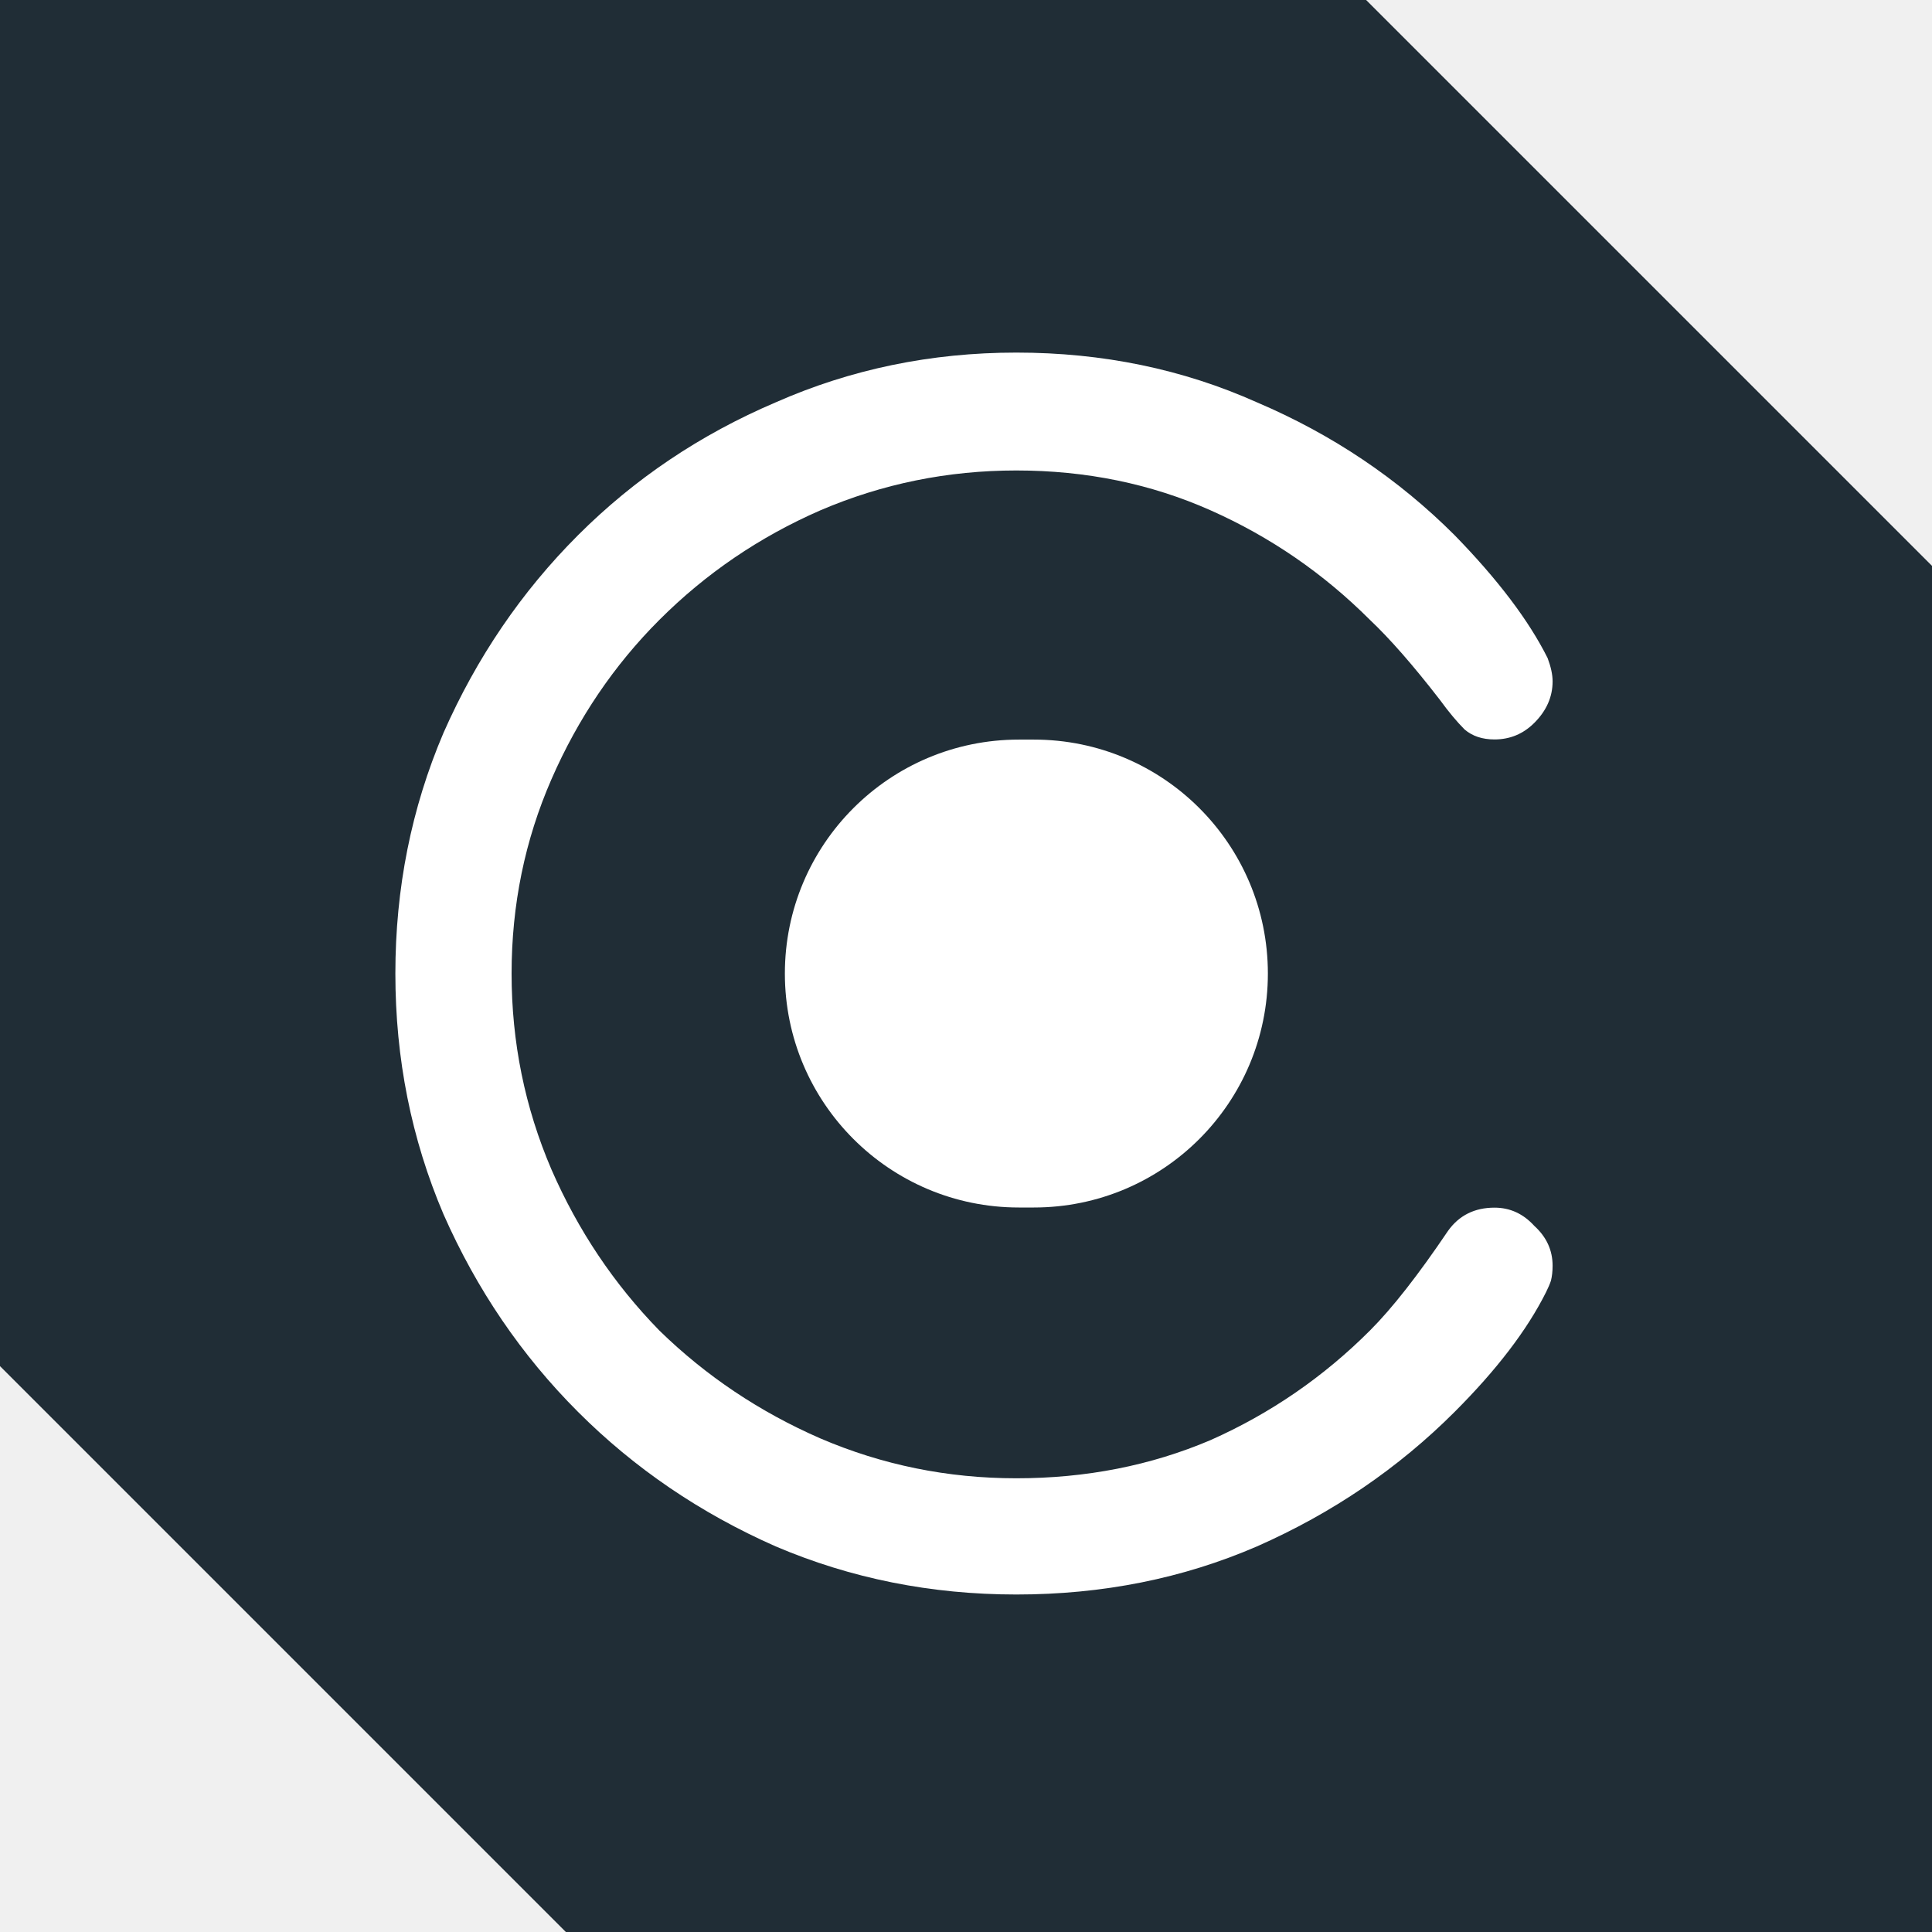
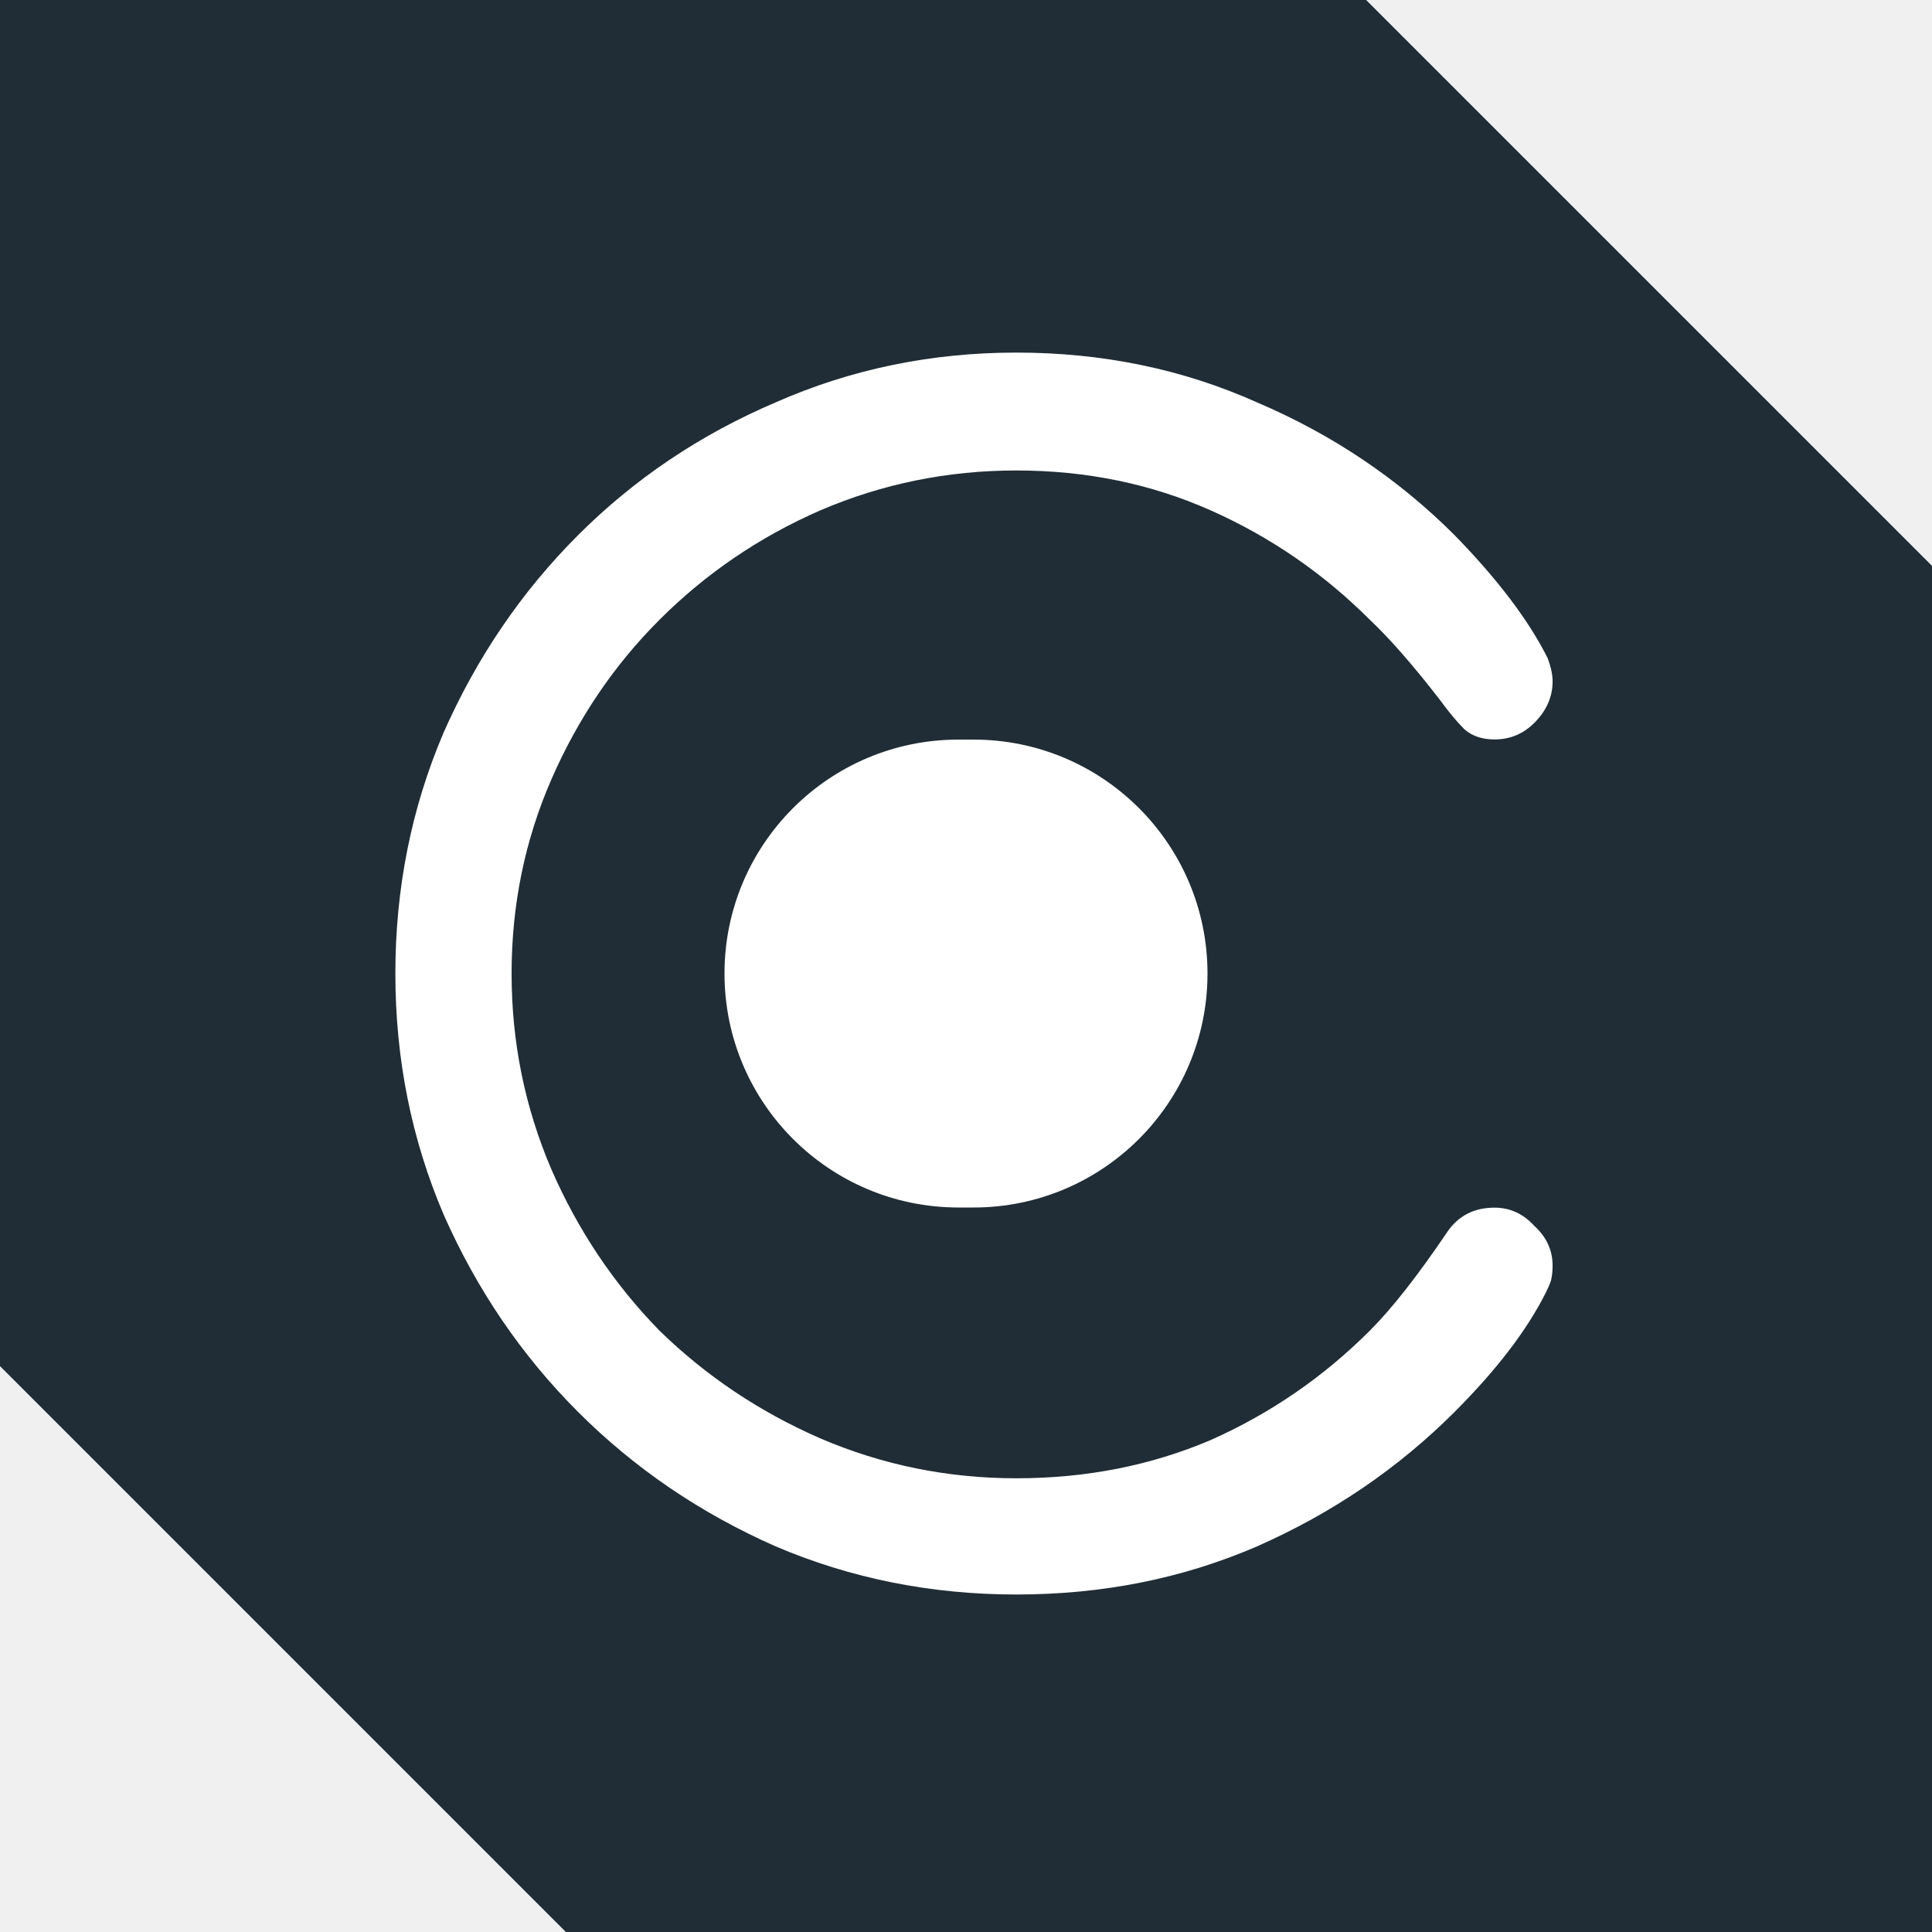
<svg xmlns="http://www.w3.org/2000/svg" width="128" height="128" viewBox="0 0 128 128" fill="none">
  <g clip-path="url(#clip0_5_19)">
    <rect x="-48.235" y="42.275" width="128" height="189.448" transform="rotate(-45 -48.2349 42.2749)" fill="#202D36" />
    <path d="M33.894 64.5C33.894 69.047 34.774 73.373 36.534 77.48C38.294 81.513 40.677 85.07 43.684 88.15C46.764 91.157 50.321 93.54 54.354 95.3C58.461 97.06 62.787 97.94 67.334 97.94C71.954 97.94 76.244 97.097 80.204 95.41C84.164 93.65 87.684 91.23 90.764 88.15C92.231 86.683 93.954 84.483 95.934 81.55C96.667 80.523 97.694 80.01 99.014 80.01C100.041 80.01 100.921 80.413 101.654 81.22C102.461 81.953 102.864 82.833 102.864 83.86C102.864 84.227 102.827 84.557 102.754 84.85C102.681 85.07 102.571 85.327 102.424 85.62C101.177 88.113 99.161 90.753 96.374 93.54C92.634 97.28 88.271 100.25 83.284 102.45C78.371 104.577 73.054 105.64 67.334 105.64C61.687 105.64 56.371 104.577 51.384 102.45C46.397 100.25 42.034 97.28 38.294 93.54C34.554 89.8 31.584 85.437 29.384 80.45C27.257 75.463 26.194 70.147 26.194 64.5C26.194 58.853 27.257 53.537 29.384 48.55C31.584 43.563 34.554 39.2 38.294 35.46C42.034 31.72 46.397 28.787 51.384 26.66C56.371 24.46 61.687 23.36 67.334 23.36C73.054 23.36 78.371 24.46 83.284 26.66C88.271 28.787 92.634 31.72 96.374 35.46C99.234 38.393 101.287 41.107 102.534 43.6C102.754 44.187 102.864 44.7 102.864 45.14C102.864 46.167 102.461 47.083 101.654 47.89C100.921 48.623 100.041 48.99 99.014 48.99C98.207 48.99 97.547 48.77 97.034 48.33C96.521 47.817 95.971 47.157 95.384 46.35C93.624 44.077 92.084 42.317 90.764 41.07C87.684 37.99 84.164 35.57 80.204 33.81C76.244 32.05 71.954 31.17 67.334 31.17C62.787 31.17 58.461 32.05 54.354 33.81C50.321 35.57 46.764 37.99 43.684 41.07C40.677 44.077 38.294 47.597 36.534 51.63C34.774 55.663 33.894 59.953 33.894 64.5Z" fill="white" />
-     <path d="M52 64.5C52 55.94 58.94 49 67.5 49H68.5C77.06 49 84 55.94 84 64.5V64.5V64.5C84 73.06 77.06 80 68.5 80H67.5C58.94 80 52 73.06 52 64.5V64.5Z" fill="white" />
+     <path d="M48 64.5C48 55.94 54.94 49 63.5 49H64.5C73.06 49 80 55.94 80 64.5V64.5V64.5C80 73.06 73.06 80 64.5 80H63.5C54.94 80 48 73.06 48 64.5V64.5Z" fill="white" />
  </g>
  <defs>
    <clipPath id="clip0_5_19">
      <rect width="128" height="128" fill="white" />
    </clipPath>
  </defs>
</svg>
